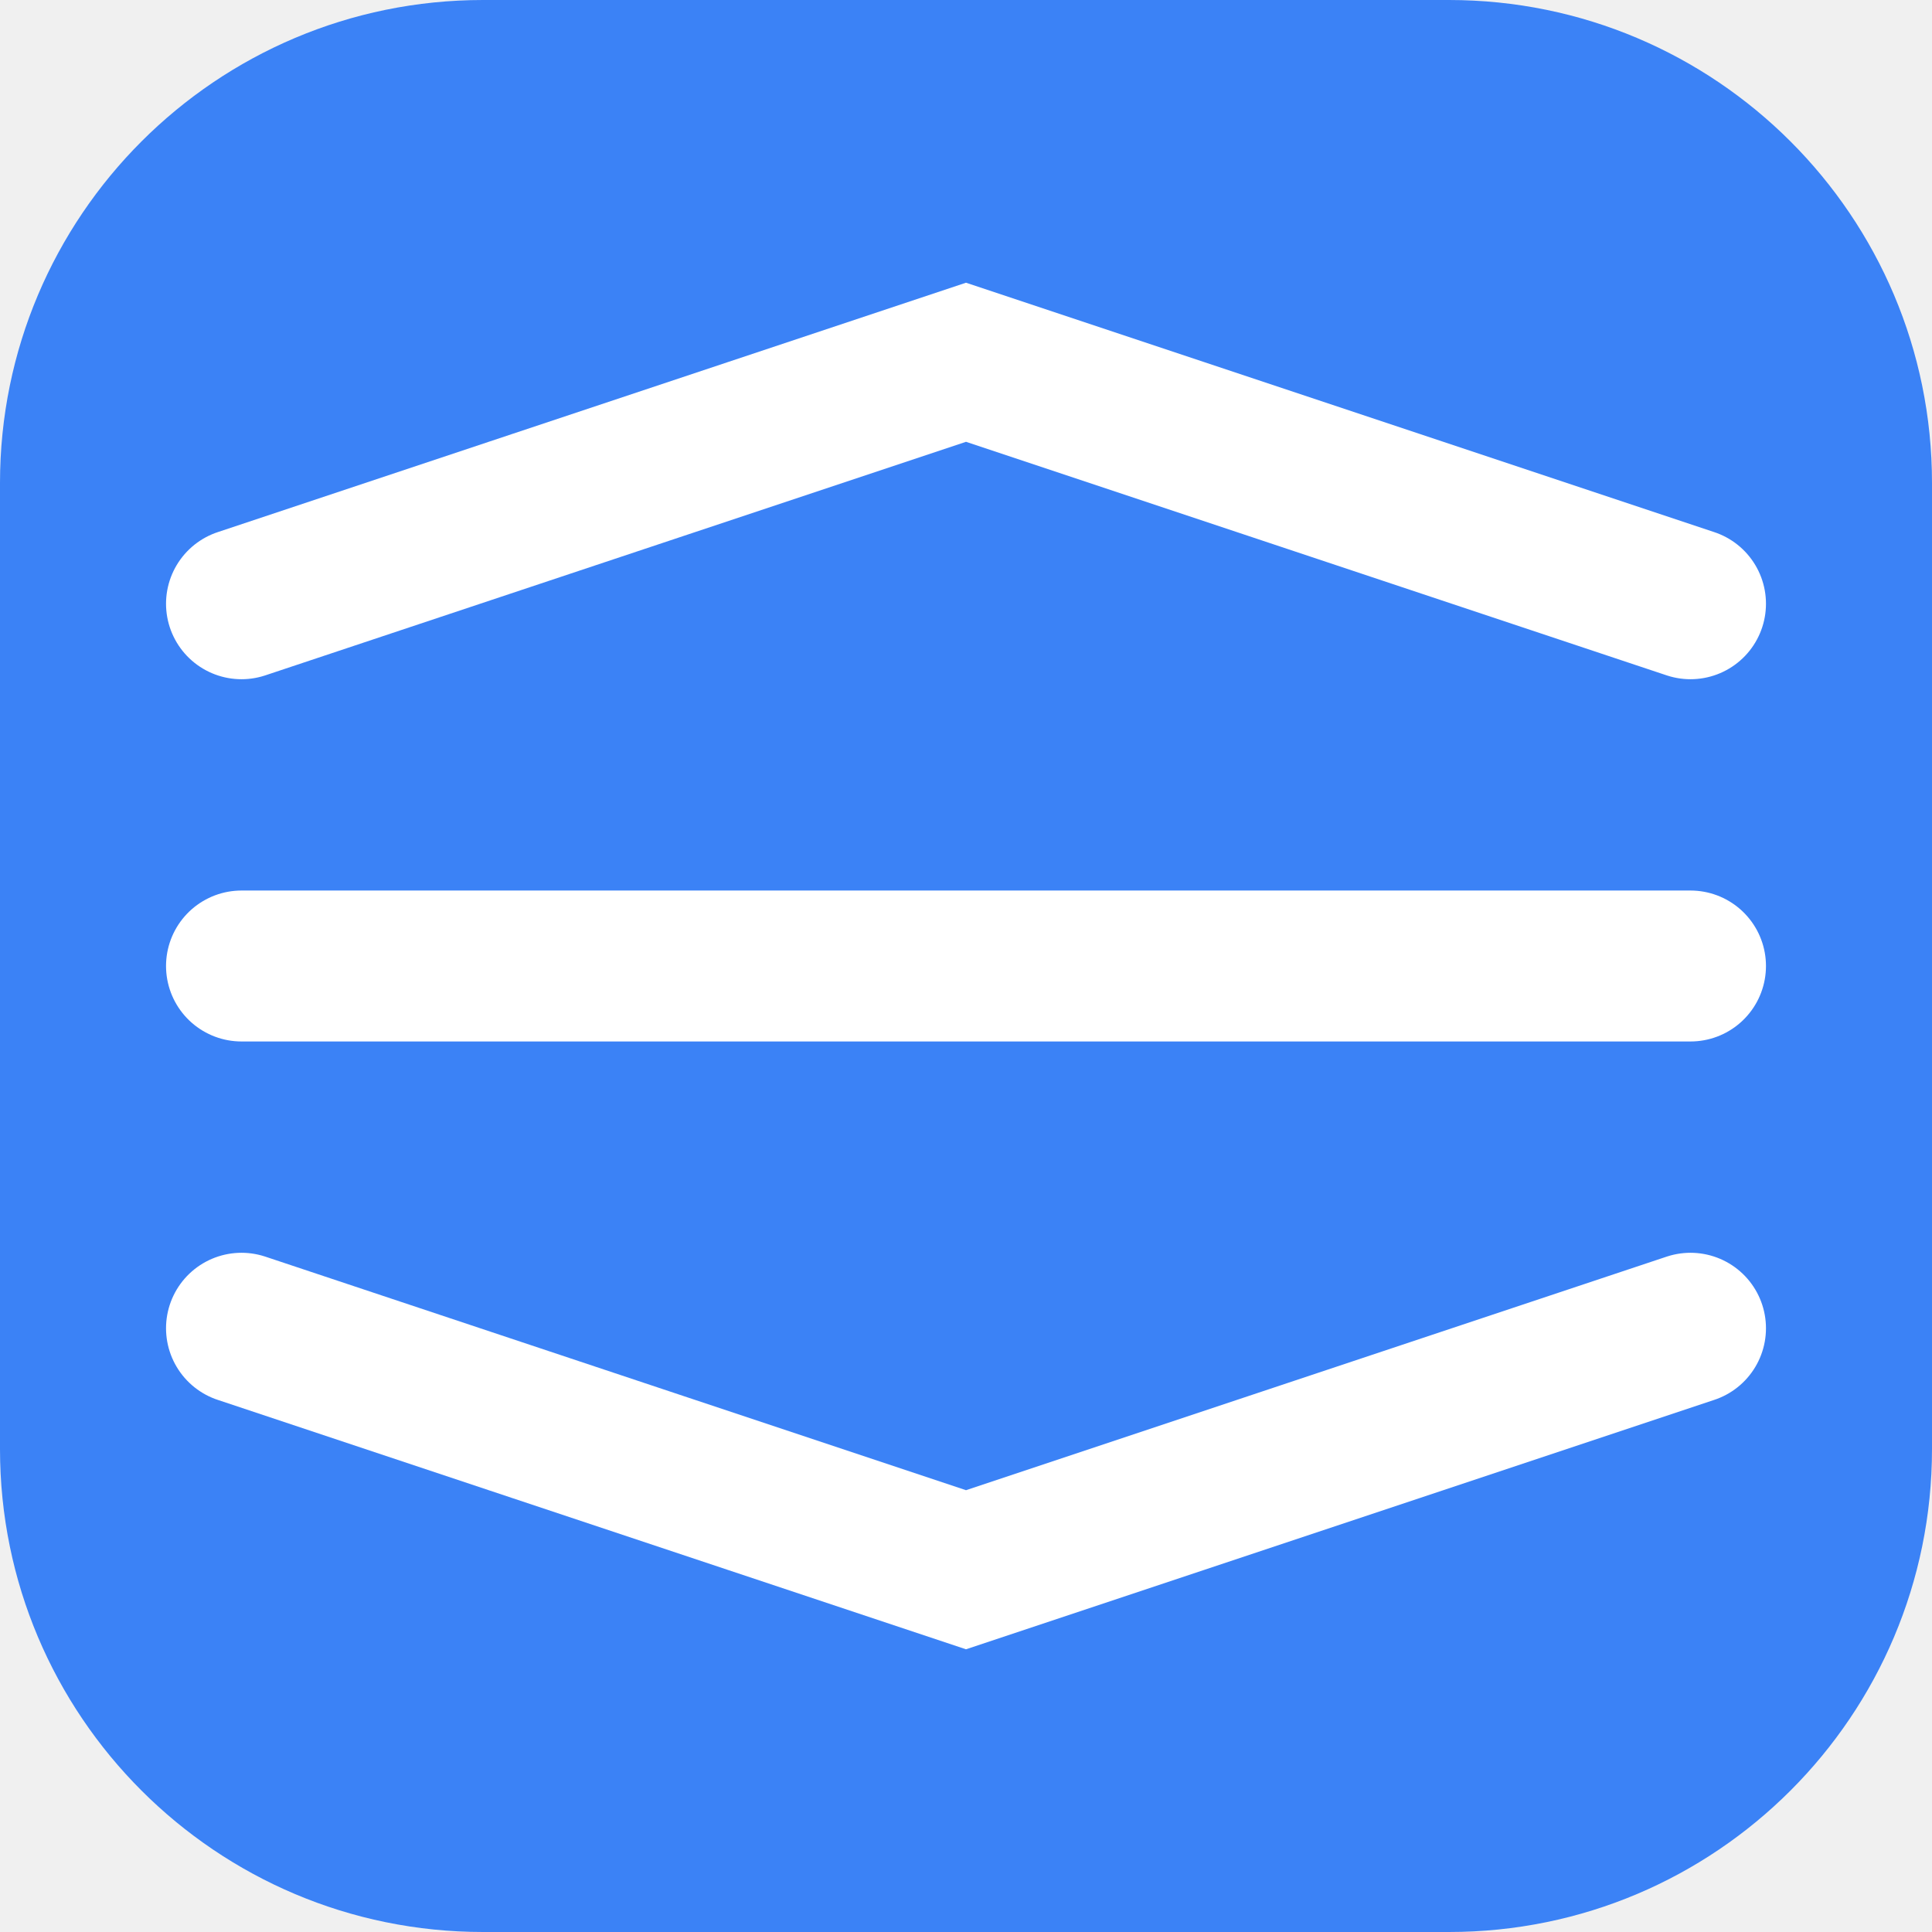
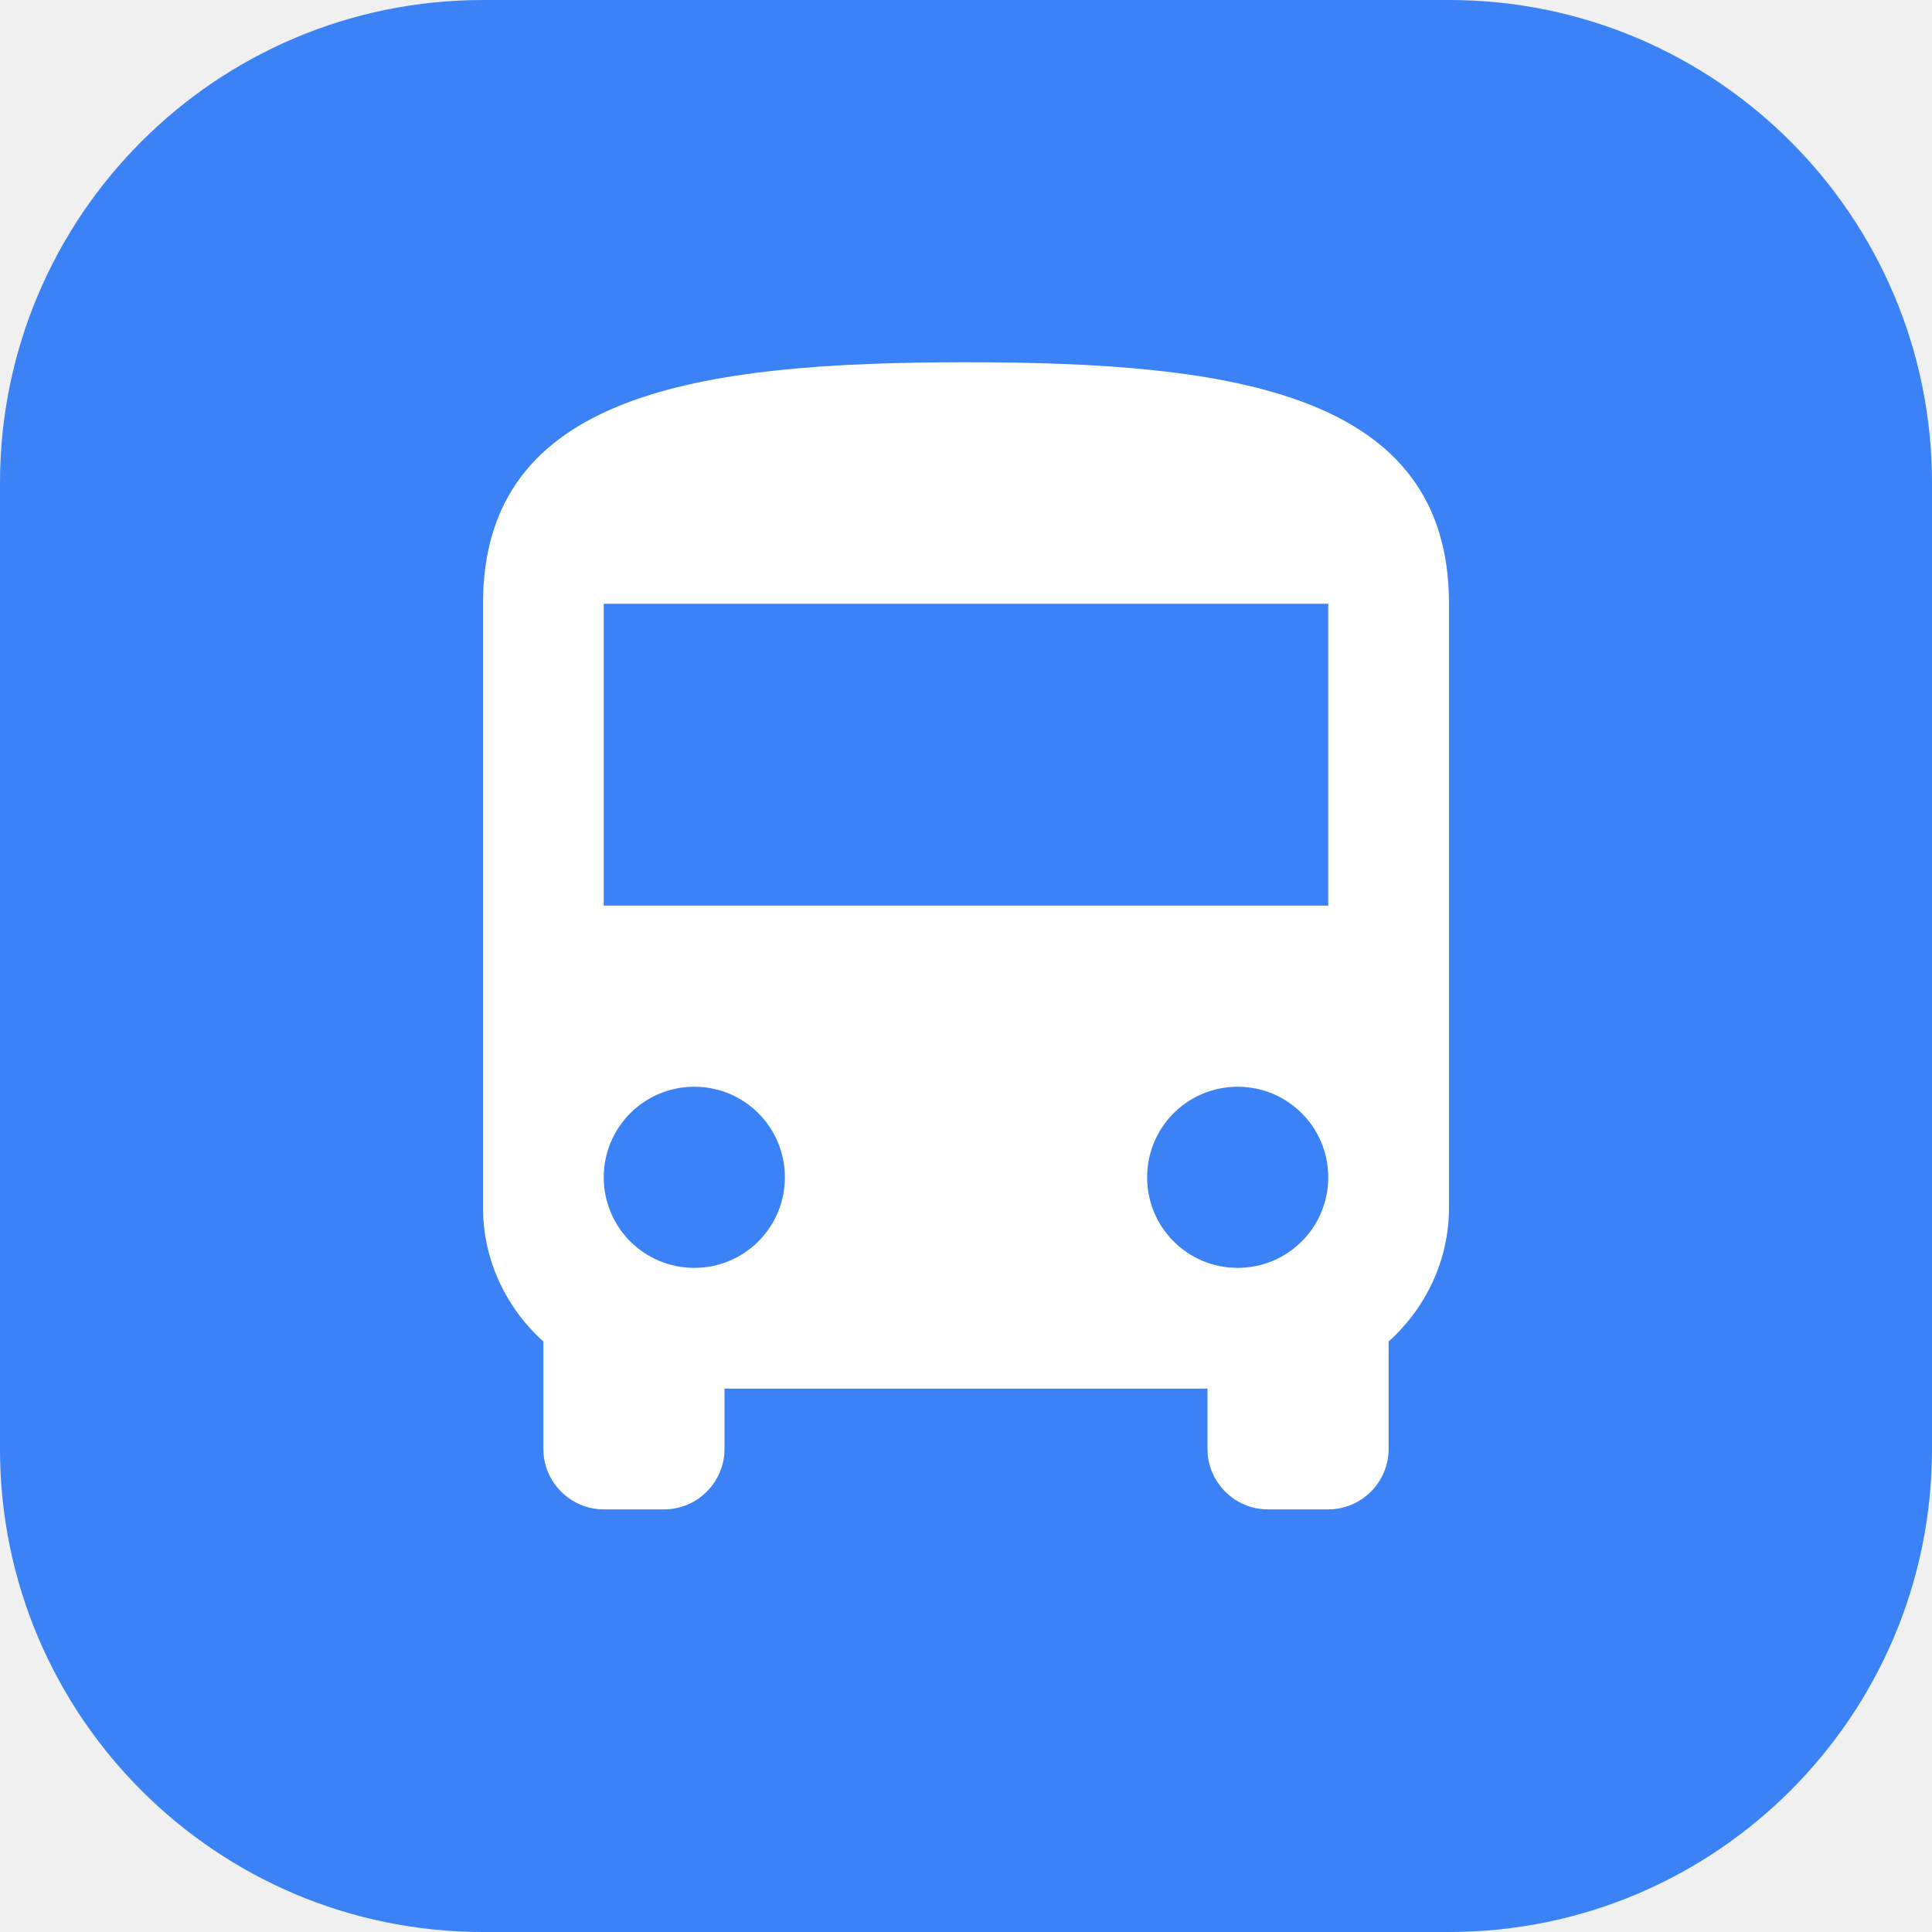
<svg xmlns="http://www.w3.org/2000/svg" viewBox="0 0 32 32">
  <rect width="32" height="32" rx="8" fill="#3b82f6" />
-   <path d="M4 16h24M4 10l12-4 12 4M4 22l12 4 12-4" stroke="white" stroke-width="2.5" stroke-linecap="round" fill="none" />
+   <g transform="translate(4,4)" fill="white">
+     <path d="M4 16c0 .88.39 1.67 1 2.22V20c0 .55.45 1 1 1h1c.55 0 1-.45 1-1v-1h8v1c0 .55.45 1 1 1h1c.55 0 1-.45 1-1v-1.78c.61-.55 1-1.34 1-2.22V6c0-3.5-3.58-4-8-4s-8 .5-8 4v10zm3.5 1c-.83 0-1.5-.67-1.5-1.5S6.67 14 7.5 14s1.5.67 1.5 1.5-.67 1.5-1.5 1.5zm9 0c-.83 0-1.5-.67-1.5-1.5s.67-1.5 1.5-1.5 1.5.67 1.5 1.5-.67 1.5-1.5 1.5zm1.5-6H6V6h12v5z" />
+   </g>
</svg>
